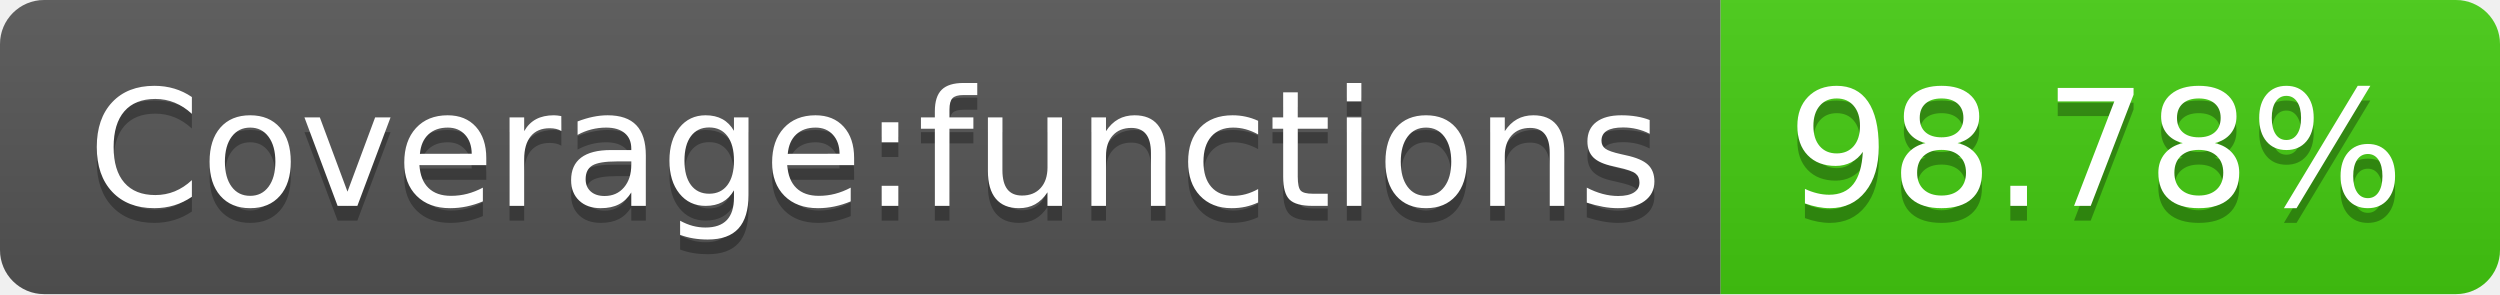
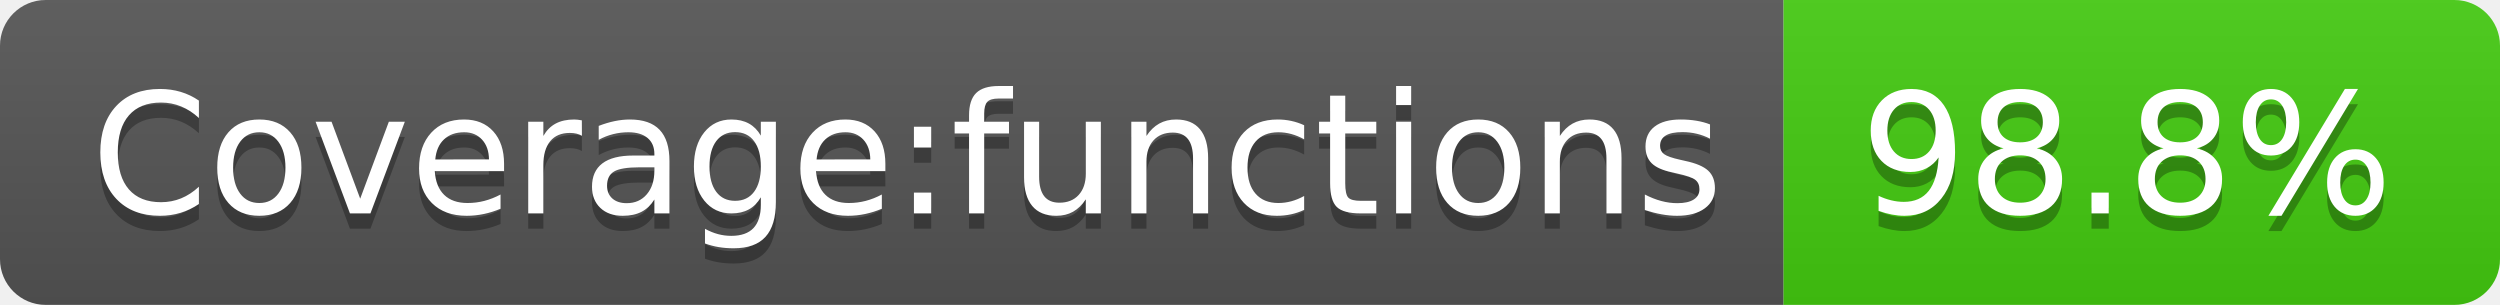
- <svg xmlns="http://www.w3.org/2000/svg" width="170" height="20">
+ <svg xmlns="http://www.w3.org/2000/svg" width="164" height="20">
  <linearGradient id="b" x2="0" y2="100%">
    <stop offset="0" stop-color="#bbb" stop-opacity=".1" />
    <stop offset="1" stop-opacity=".1" />
  </linearGradient>
  <clipPath id="a">
-     <rect width="170" height="20" rx="3" fill="#fff" />
+     <rect width="164" height="20" rx="3" fill="#fff" />
  </clipPath>
  <g clip-path="url(#a)">
    <path fill="#555" d="M0 0h117v20H0z" />
-     <path fill="#4c1" d="M117 0h53v20H117z" />
-     <path fill="url(#b)" d="M0 0h170v20H0z" />
+     <path fill="#4c1" d="M117 0h47v20H117z" />
+     <path fill="url(#b)" d="M0 0h164v20H0z" />
  </g>
  <g fill="#fff" text-anchor="middle" font-family="DejaVu Sans,Verdana,Geneva,sans-serif" font-size="110">
    <text x="595" y="150" fill="#010101" fill-opacity=".3" transform="scale(.1)" textLength="1070">Coverage:functions</text>
    <text x="595" y="140" transform="scale(.1)" textLength="1070">Coverage:functions</text>
-     <text x="1425" y="150" fill="#010101" fill-opacity=".3" transform="scale(.1)" textLength="430">98.78%</text>
-     <text x="1425" y="140" transform="scale(.1)" textLength="430">98.78%</text>
+     <text x="1395" y="150" fill="#010101" fill-opacity=".3" transform="scale(.1)" textLength="370">98.8%</text>
+     <text x="1395" y="140" transform="scale(.1)" textLength="370">98.8%</text>
  </g>
</svg>
